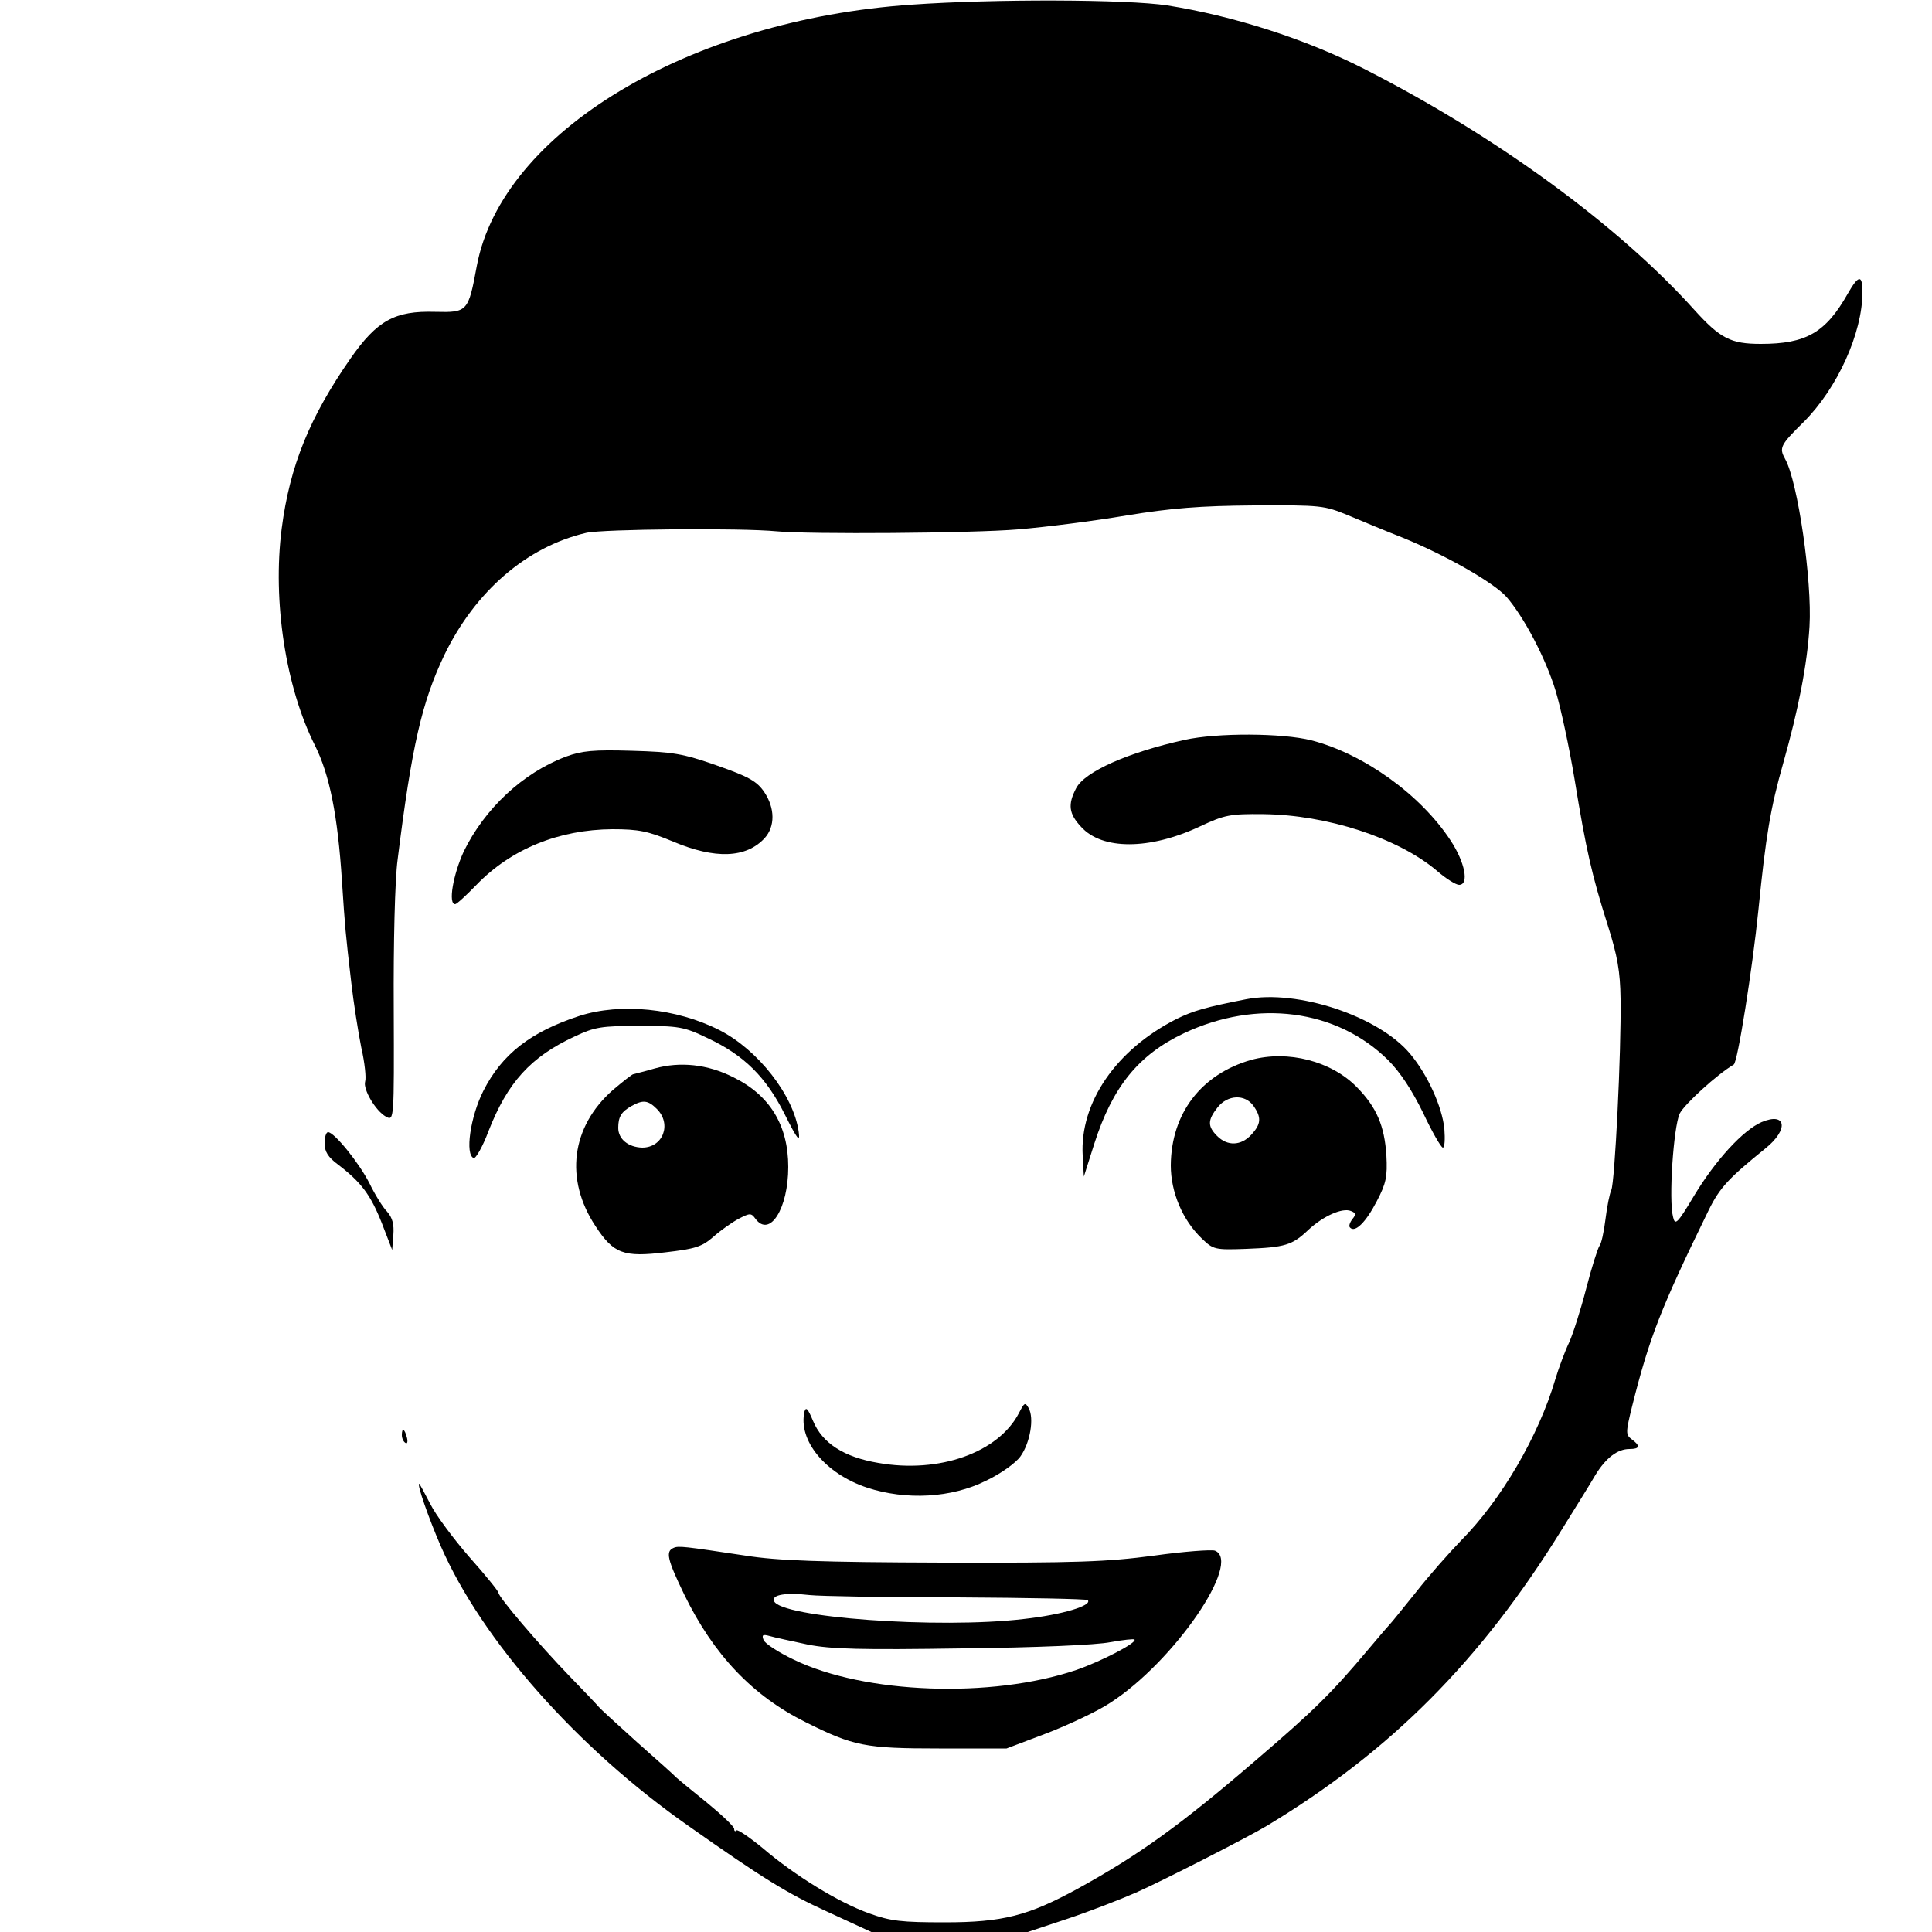
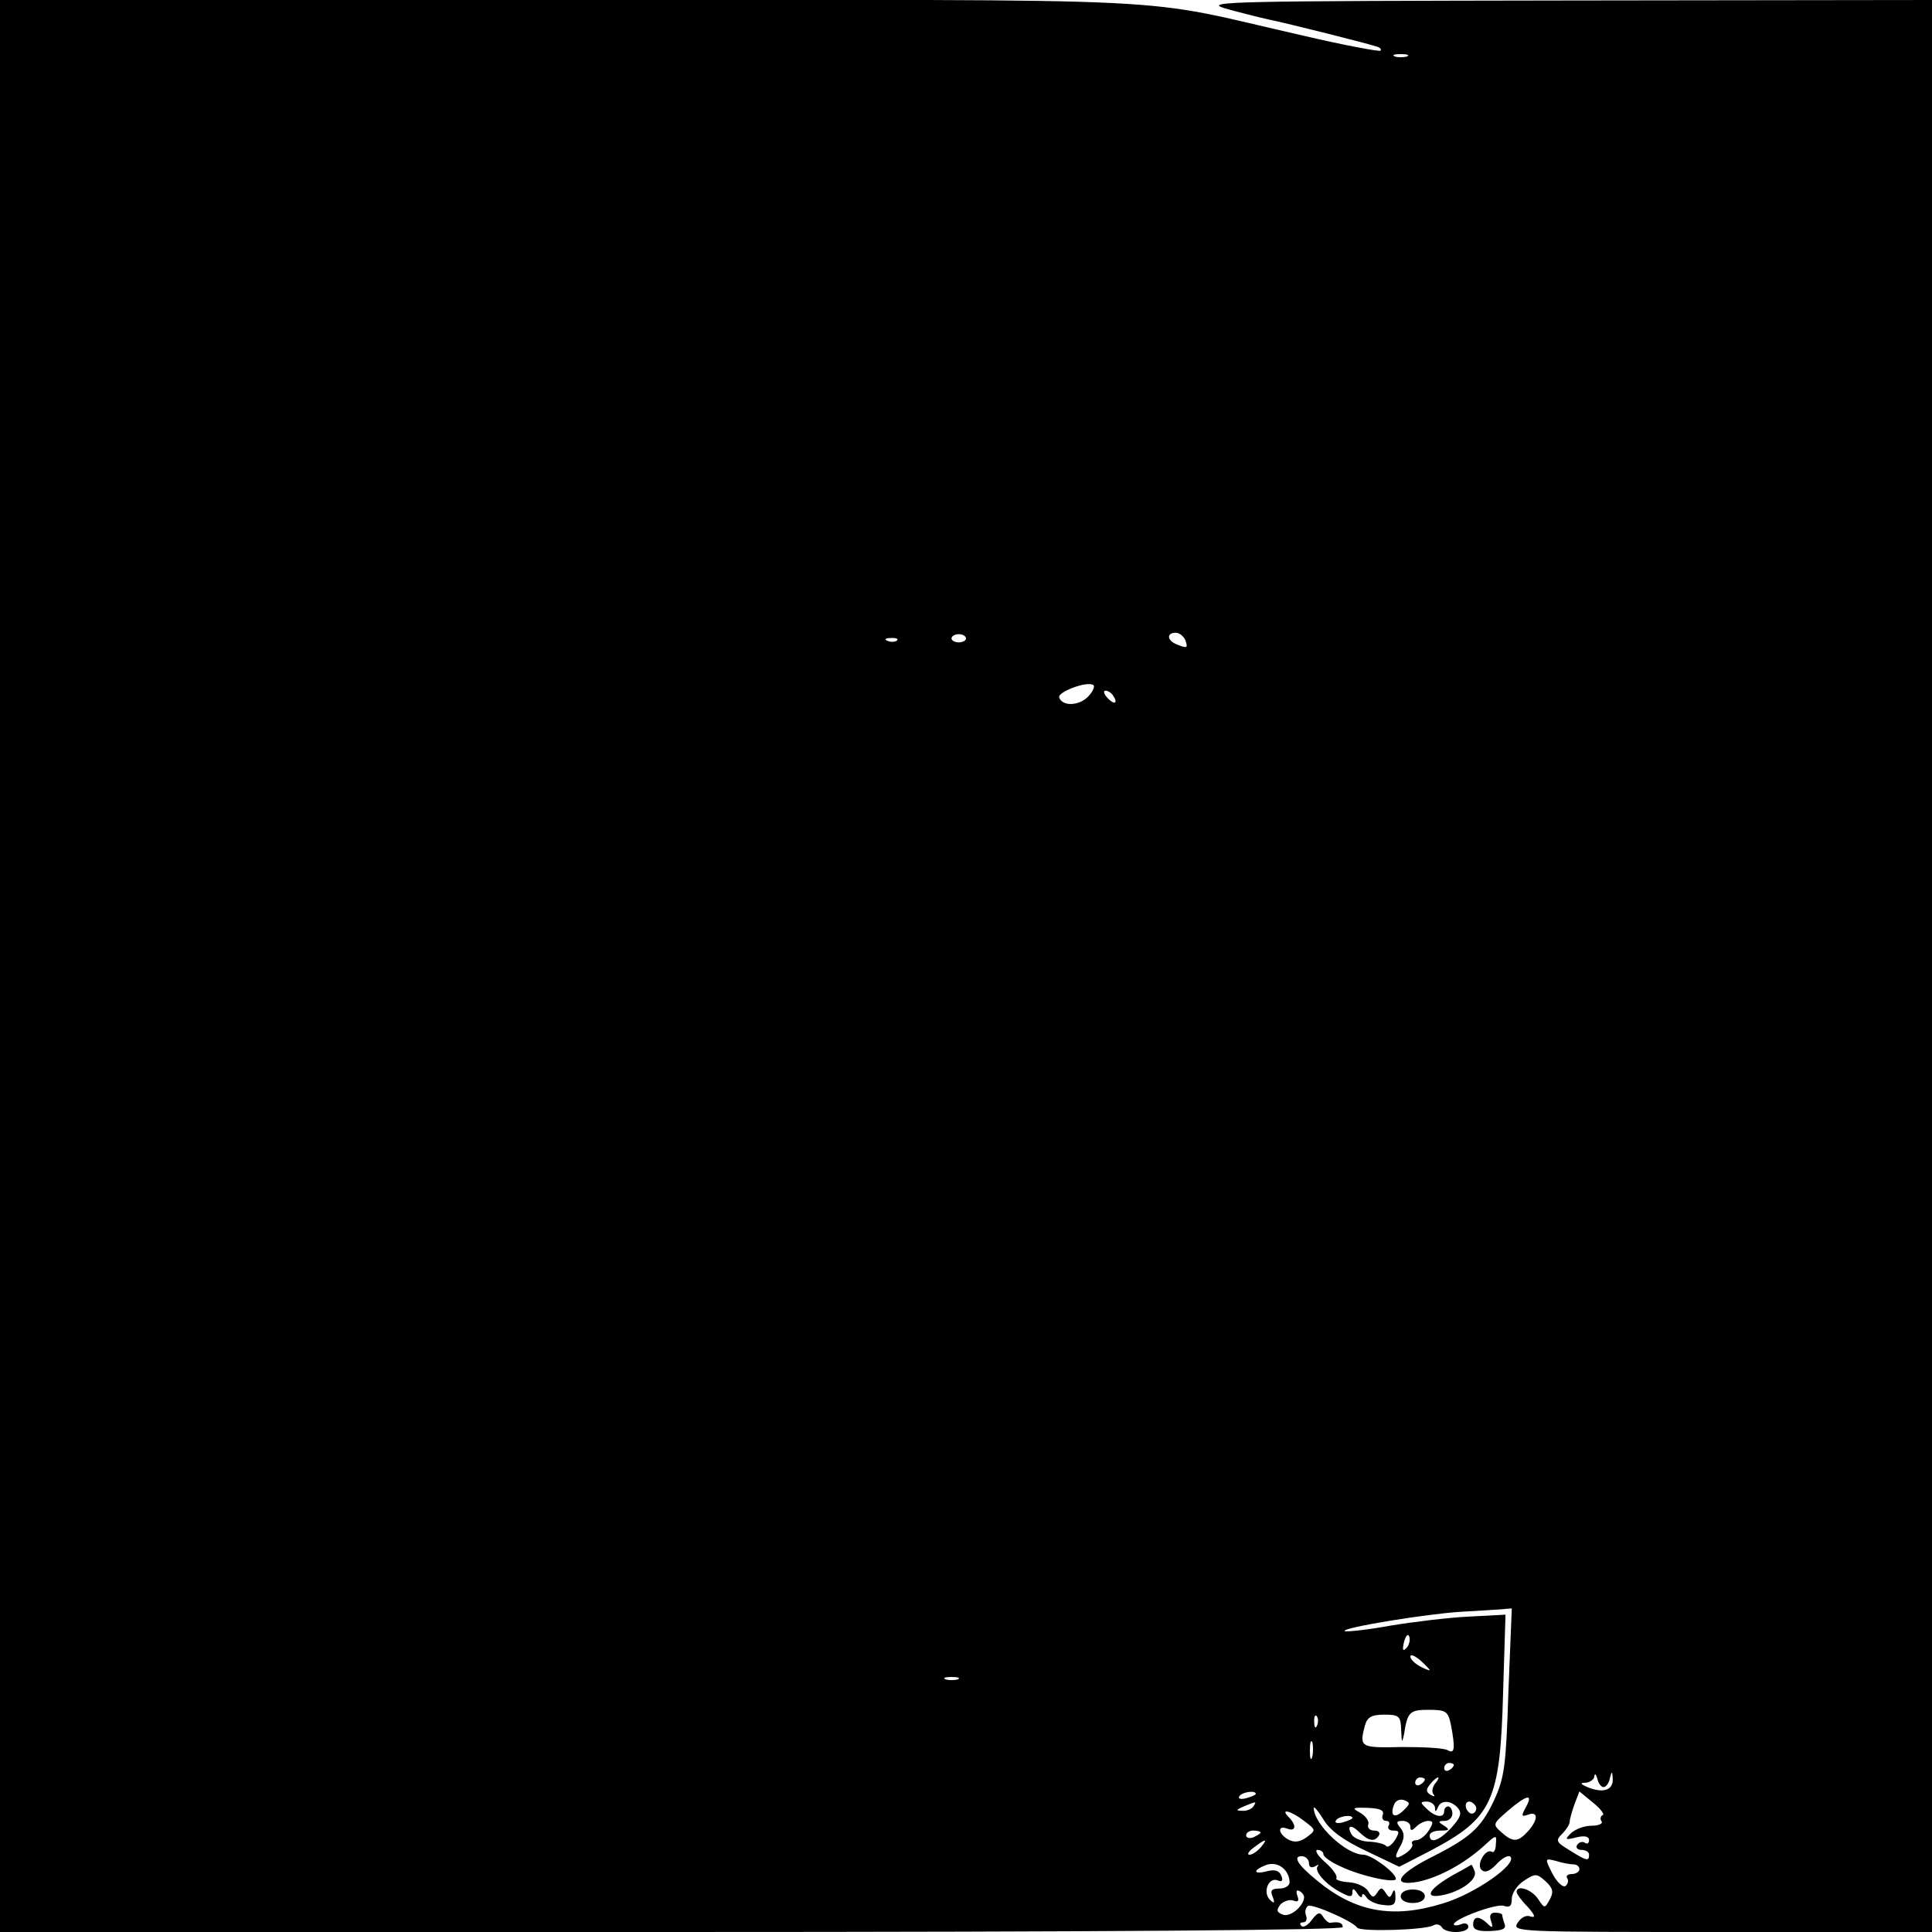
- <svg xmlns="http://www.w3.org/2000/svg" version="1.0" width="500pt" height="500pt" viewBox="0 0 500 500" preserveAspectRatio="xMidYMid meet">
-   <g transform="translate(0,500) scale(0.1,-0.1)" fill="#000000" stroke="none">
-     <path d="M2360 4988 c-577 -39 -1061 -330 -1126 -676 -22 -119 -24 -121 -108 -119 -104 3 -150 -22 -219 -121 -105 -151 -157 -277 -178 -440 -24 -187 10 -410 86 -561 38 -76 59 -181 70 -351 8 -122 9 -133 24 -262 6 -53 18 -129 26 -169 9 -39 13 -79 10 -88 -6 -20 27 -76 54 -91 21 -11 21 -10 20 282 -1 166 3 332 10 383 37 297 63 408 121 530 80 165 213 280 367 316 44 10 400 13 493 4 84 -8 507 -5 625 5 72 6 198 22 280 36 116 19 191 25 330 26 175 1 182 0 245 -26 36 -15 98 -41 139 -57 111 -45 236 -116 270 -154 45 -52 101 -158 127 -243 13 -43 35 -145 49 -229 30 -184 45 -249 86 -378 25 -79 32 -119 33 -190 2 -138 -15 -477 -24 -495 -4 -8 -11 -42 -15 -75 -4 -33 -11 -65 -16 -70 -4 -6 -20 -55 -34 -110 -14 -54 -34 -117 -44 -139 -11 -23 -27 -66 -36 -96 -43 -146 -140 -312 -243 -416 -32 -33 -85 -93 -117 -134 -33 -41 -62 -77 -65 -80 -3 -3 -30 -34 -60 -70 -94 -112 -141 -158 -287 -283 -195 -168 -304 -247 -464 -335 -128 -70 -194 -87 -344 -87 -111 0 -140 3 -195 23 -79 28 -193 98 -276 169 -34 28 -65 49 -68 46 -3 -4 -6 -2 -6 4 0 6 -33 37 -72 69 -40 32 -75 61 -78 64 -3 4 -48 44 -100 90 -52 47 -97 88 -100 92 -3 4 -37 40 -76 80 -81 84 -184 205 -184 216 0 4 -34 46 -75 92 -41 47 -87 109 -101 137 -15 29 -28 53 -29 53 -7 0 26 -93 56 -162 107 -244 353 -522 640 -723 193 -136 256 -175 359 -222 l115 -53 202 0 203 0 102 34 c57 19 137 50 178 68 66 29 293 145 339 173 320 193 552 426 762 765 36 58 76 122 88 143 27 44 57 67 88 67 27 0 29 8 6 25 -16 12 -16 17 1 86 45 179 74 253 198 507 29 59 52 83 147 160 61 49 54 95 -10 68 -48 -21 -119 -98 -175 -191 -43 -72 -49 -77 -54 -55 -12 44 1 233 17 268 12 24 96 101 140 127 10 6 48 245 64 402 19 190 31 262 64 378 39 138 62 254 68 354 7 117 -30 374 -63 433 -16 29 -13 36 48 96 87 87 152 230 152 336 0 46 -10 45 -38 -4 -57 -101 -108 -130 -225 -130 -78 0 -105 14 -172 88 -196 218 -513 450 -855 624 -153 78 -339 137 -509 164 -105 16 -449 17 -661 2z" />
-     <path d="M3065 3085 c-145 -32 -258 -82 -280 -125 -22 -42 -19 -66 13 -100 54 -60 177 -60 307 1 64 30 78 33 165 32 164 -2 347 -61 448 -146 24 -21 50 -37 58 -37 27 0 15 59 -22 115 -78 119 -225 224 -360 259 -75 19 -244 20 -329 1z" />
-     <path d="M1465 3042 c-112 -42 -211 -135 -265 -246 -27 -59 -41 -136 -22 -136 4 0 29 23 55 50 90 93 213 143 352 144 68 0 92 -5 157 -32 109 -46 189 -43 237 9 27 30 27 77 -1 119 -19 28 -40 40 -123 69 -88 31 -114 35 -220 38 -99 3 -129 0 -170 -15z" />
-     <path d="M3225 2414 c-107 -21 -137 -30 -180 -51 -156 -79 -251 -216 -243 -354 l3 -54 27 85 c47 147 114 230 232 286 189 89 395 62 528 -69 32 -32 62 -78 91 -137 23 -49 46 -89 51 -90 5 0 6 22 4 49 -6 57 -43 139 -88 193 -81 98 -292 168 -425 142z" />
-     <path d="M1500 2371 c-126 -41 -201 -99 -249 -194 -34 -67 -48 -166 -25 -174 5 -2 23 29 38 69 49 126 109 193 224 246 51 24 68 27 167 27 102 0 115 -2 177 -32 94 -44 151 -101 199 -197 33 -66 40 -74 36 -45 -13 94 -105 212 -205 263 -112 57 -256 71 -362 37z" />
-     <path d="M3238 2257 c-129 -37 -207 -138 -208 -273 0 -69 30 -141 80 -189 30 -29 34 -30 116 -27 100 4 118 9 161 50 38 35 87 57 109 48 13 -5 14 -9 4 -21 -7 -9 -10 -19 -6 -22 13 -14 41 14 69 68 24 46 28 63 25 119 -5 76 -25 124 -76 176 -66 68 -179 97 -274 71z m6 -119 c21 -30 20 -47 -6 -75 -26 -28 -61 -30 -88 -3 -25 25 -25 41 1 74 26 33 71 35 93 4z" />
-     <path d="M1695 2235 c-27 -8 -53 -14 -56 -15 -3 0 -27 -19 -53 -41 -108 -95 -125 -231 -45 -352 47 -72 73 -81 181 -68 77 9 94 14 124 40 19 17 49 38 66 47 29 15 32 15 43 0 37 -50 85 26 85 134 0 108 -48 186 -142 232 -67 34 -138 41 -203 23z m5 -105 c39 -39 16 -100 -38 -100 -36 1 -62 22 -62 51 0 29 8 42 35 57 29 16 42 15 65 -8z" />
-     <path d="M840 2041 c0 -21 9 -36 35 -55 60 -46 84 -78 113 -151 l27 -70 3 39 c2 27 -2 44 -16 60 -11 11 -32 45 -46 74 -27 53 -91 132 -107 132 -5 0 -9 -13 -9 -29z" />
-     <path d="M2637 1343 c-53 -102 -206 -157 -364 -129 -89 15 -145 51 -169 109 -13 31 -18 37 -22 24 -17 -75 54 -161 162 -197 101 -33 218 -27 308 18 38 18 77 46 89 63 25 35 36 99 21 125 -9 16 -11 14 -25 -13z" />
-     <path d="M1040 1286 c0 -8 4 -17 9 -20 5 -4 7 3 4 14 -6 23 -13 26 -13 6z" />
-     <path d="M1743 994 c-21 -9 -16 -30 28 -121 76 -156 177 -262 314 -330 124 -62 154 -68 345 -68 l175 0 103 39 c57 22 132 57 165 79 165 106 343 366 271 394 -9 3 -80 -2 -158 -13 -121 -16 -198 -19 -546 -18 -316 1 -428 5 -510 18 -160 24 -174 26 -187 20z m734 -128 c182 -1 334 -4 338 -7 13 -14 -66 -38 -166 -49 -221 -26 -632 4 -646 47 -6 16 32 22 92 15 28 -3 199 -6 382 -6z m-387 -122 c60 -12 139 -14 400 -10 192 2 349 9 383 16 33 6 61 9 63 7 8 -8 -87 -57 -151 -79 -219 -74 -548 -62 -731 27 -40 19 -75 42 -78 51 -5 13 -2 15 16 10 13 -4 57 -13 98 -22z" />
+ <svg xmlns="http://www.w3.org/2000/svg" version="1.0" width="400pt" height="400pt" viewBox="0 0 400 400" preserveAspectRatio="xMidYMid meet">
+   <g transform="translate(0,400) scale(0.1,-0.1)" fill="#000000" stroke="none">
+     <path d="M0 2000 l0 -2000 1390 0 c907 0 1390 4 1390 10 0 9 -8 12 -26 9 -4 0 -10 5 -15 13 -6 10 -11 9 -23 -7 -8 -11 -18 -17 -22 -12 -4 4 -2 7 4 7 6 0 9 6 6 14 -3 8 -1 16 4 20 9 5 92 -31 102 -45 6 -9 143 -5 158 5 6 3 13 2 17 -4 8 -14 55 -13 55 1 0 6 -7 9 -15 5 -8 -3 -15 -3 -15 0 0 11 89 44 104 38 12 -4 16 0 16 15 0 11 11 28 25 37 24 16 27 15 45 -1 15 -14 17 -22 9 -37 -11 -20 -11 -20 -25 1 -14 20 -44 29 -44 14 0 -4 10 -18 23 -31 15 -17 17 -23 6 -20 -9 4 -20 -2 -27 -13 -12 -19 -2 -19 423 -19 l435 0 0 2000 0 2000 -757 -1 c-688 -1 -753 -2 -708 -16 28 -8 68 -18 90 -23 44 -9 202 -49 224 -56 8 -2 12 -6 9 -9 -2 -2 -74 11 -159 31 -362 82 -193 74 -1516 74 l-1183 0 0 -2000z m2913 1883 c-7 -2 -19 -2 -25 0 -7 3 -2 5 12 5 14 0 19 -2 13 -5z m-913 -1205 c0 -4 -7 -8 -15 -8 -8 0 -15 4 -15 8 0 5 7 9 15 9 8 0 15 -4 15 -9z m454 -3 c6 -17 4 -18 -18 -9 -20 8 -21 24 -2 24 8 0 16 -7 20 -15z m-597 -1 c-3 -3 -12 -4 -19 -1 -8 3 -5 6 6 6 11 1 17 -2 13 -5z m397 -115 c-19 -21 -55 -22 -61 -3 -4 11 56 34 70 26 5 -2 0 -13 -9 -23z m51 0 c11 -16 1 -19 -13 -3 -7 8 -8 14 -3 14 5 0 13 -5 16 -11z m818 -2061 c-5 -155 -8 -178 -30 -226 -27 -57 -49 -77 -133 -119 -68 -35 -80 -59 -24 -49 43 9 95 37 136 74 26 24 27 24 25 4 0 -11 -4 -19 -8 -16 -13 8 -33 -26 -22 -37 7 -7 17 -4 32 12 11 12 24 19 28 15 15 -15 -73 -77 -140 -97 -104 -32 -182 -18 -262 49 -38 31 -49 49 -30 49 8 0 15 -7 15 -14 0 -9 5 -11 13 -7 6 4 9 4 5 0 -8 -10 18 -39 50 -55 17 -9 22 -9 22 1 0 9 3 9 10 -2 5 -8 10 -10 10 -5 0 6 4 4 9 -3 4 -7 20 -15 35 -16 21 -3 26 1 25 18 0 13 -3 16 -6 7 -5 -11 -7 -11 -14 0 -8 12 -10 12 -18 0 -7 -11 -10 -10 -18 3 -5 9 -23 18 -40 19 -17 1 -29 5 -26 9 2 5 -8 19 -24 33 -15 13 -22 25 -15 25 6 0 12 -4 12 -9 0 -5 15 -16 33 -24 42 -21 117 -37 117 -27 0 13 -51 50 -67 50 -36 0 -103 63 -103 97 0 4 9 -6 20 -24 13 -22 41 -43 88 -65 l69 -33 64 33 c129 68 145 102 151 328 l5 161 -76 -4 c-42 -2 -116 -11 -164 -19 -49 -9 -91 -13 -93 -11 -7 7 172 36 241 40 33 2 70 4 82 5 l23 2 -7 -172z m-211 90 c-8 -8 -9 -4 -5 13 4 13 8 18 11 10 2 -7 -1 -18 -6 -23z m48 -46 c0 -1 -9 2 -20 8 -11 6 -20 15 -20 20 0 6 9 2 20 -7 11 -10 20 -19 20 -21z m-977 -19 c-7 -2 -19 -2 -25 0 -7 3 -2 5 12 5 14 0 19 -2 13 -5z m1021 -94 c9 -48 8 -61 -6 -53 -7 5 -50 7 -95 7 -87 -2 -89 -1 -77 45 5 17 14 22 40 22 31 0 34 -3 35 -32 1 -27 2 -28 6 -8 7 46 12 50 51 50 36 0 40 -3 46 -31z m-277 -1 c-3 -8 -6 -5 -6 6 -1 11 2 17 5 13 3 -3 4 -12 1 -19z m-10 -65 c-3 -10 -5 -4 -5 12 0 17 2 24 5 18 2 -7 2 -21 0 -30z m293 -17 c0 -3 -4 -8 -10 -11 -5 -3 -10 -1 -10 4 0 6 5 11 10 11 6 0 10 -2 10 -4z m310 -46 c5 0 11 8 13 18 4 16 5 16 6 -1 1 -23 -19 -30 -50 -18 -17 7 -19 10 -6 10 9 1 18 7 18 14 1 6 3 4 6 -5 2 -10 8 -18 13 -18z m-370 16 c0 -3 -4 -8 -10 -11 -5 -3 -10 -1 -10 4 0 6 5 11 10 11 6 0 10 -2 10 -4z m21 -9 c-6 -8 -7 -18 -3 -22 4 -5 1 -5 -6 -1 -10 6 -10 11 -1 22 6 8 14 14 16 14 3 0 0 -6 -6 -13z m-371 -21 c0 -2 -9 -6 -20 -9 -11 -3 -18 -1 -14 4 5 9 34 13 34 5z m718 -44 c-4 -2 -6 -8 -2 -13 3 -5 -7 -9 -21 -9 -15 0 -33 -7 -42 -15 -14 -14 -13 -15 11 -9 17 4 26 2 26 -6 0 -6 -4 -9 -9 -5 -5 3 -12 1 -16 -5 -3 -5 1 -10 9 -10 9 0 16 -4 16 -10 0 -14 -5 -13 -40 9 -28 17 -30 20 -16 34 9 9 16 20 16 26 0 5 5 22 10 36 l10 26 28 -23 c16 -13 25 -25 20 -26z m-412 10 c-18 -18 -29 -12 -20 11 3 9 12 13 21 10 13 -5 13 -8 -1 -21z m253 6 c-10 -18 -9 -20 5 -15 21 8 21 -11 -1 -35 -20 -22 -31 -23 -55 -1 -18 16 -17 17 14 44 40 34 53 36 37 7z m-564 2 c-3 -5 -14 -10 -23 -9 -14 0 -13 2 3 9 27 11 27 11 20 0z m376 -2 c0 -10 2 -10 6 0 6 16 28 15 42 -2 8 -10 5 -19 -14 -40 -25 -27 -45 -34 -45 -16 0 6 10 10 23 10 18 0 19 2 7 10 -13 8 -13 10 1 10 9 0 16 7 16 15 0 8 -4 15 -9 15 -4 0 -8 -4 -8 -10 0 -15 -19 -12 -36 5 -14 13 -14 15 0 15 9 0 16 -6 17 -12z m84 3 c3 -5 1 -12 -4 -15 -5 -3 -11 1 -15 9 -6 16 9 21 19 6z m-192 -18 c-3 -7 0 -13 7 -13 6 0 8 -4 5 -10 -3 -5 1 -10 9 -10 14 0 14 -3 4 -20 -7 -10 -15 -16 -18 -12 -3 4 -18 8 -34 9 -16 0 -32 7 -37 14 -12 20 -2 23 16 5 19 -18 31 -20 40 -6 3 6 -1 10 -10 10 -9 0 -15 6 -12 13 2 6 -5 17 -17 24 -18 10 -17 11 16 10 25 -1 34 -5 31 -14z m-163 -13 c25 -19 25 -19 5 -34 -14 -10 -25 -11 -37 -5 -22 12 -24 31 -3 23 18 -7 20 7 3 24 -19 19 5 13 32 -8z m100 6 c0 -2 -9 -6 -20 -9 -11 -3 -18 -1 -14 4 5 9 34 13 34 5z m120 -18 c0 -9 3 -9 12 0 7 7 18 12 25 12 11 0 11 -4 1 -20 -7 -11 -19 -20 -26 -20 -7 0 -11 -4 -8 -8 2 -4 -4 -13 -15 -20 -22 -14 -24 -9 -8 19 7 15 7 24 -2 35 -9 11 -8 14 5 14 9 0 16 -5 16 -12z m-310 -12 c0 -2 -7 -6 -15 -10 -8 -3 -15 -1 -15 4 0 6 7 10 15 10 8 0 15 -2 15 -4z m0 -31 c-7 -8 -17 -15 -23 -15 -6 0 -2 7 9 15 25 19 30 19 14 0z m60 -72 c0 -7 -9 -13 -21 -13 -16 0 -20 -4 -14 -17 5 -14 3 -15 -6 -6 -15 15 -3 47 16 40 9 -4 12 -1 8 9 -4 11 -13 14 -29 10 -30 -8 -31 2 -2 13 24 8 47 -10 48 -36z m588 37 c6 0 12 -4 12 -10 0 -5 -7 -10 -16 -10 -8 0 -13 -4 -9 -9 3 -5 1 -12 -4 -16 -6 -3 -18 9 -27 26 -16 32 -16 32 8 26 12 -4 29 -7 36 -7z m-558 -68 c-1 -19 -29 -42 -44 -36 -13 5 -14 9 -5 21 7 7 19 11 27 8 10 -4 12 0 8 10 -3 9 -2 13 4 10 6 -3 10 -9 10 -13z" />
+     <path d="M3005 116 c-48 -28 -57 -47 -20 -40 39 7 75 33 68 50 -3 8 -6 14 -7 13 0 0 -19 -11 -41 -23z" />
+     <path d="M2900 74 c0 -8 10 -14 25 -14 15 0 25 6 25 14 0 8 -10 14 -25 14 -15 0 -25 -6 -25 -14z" />
+     <path d="M3087 23 c5 -15 3 -16 -8 -5 -17 16 -29 15 -29 -3 0 -10 10 -14 35 -13 27 1 34 5 30 15 -3 8 -5 17 -5 19 0 2 -7 4 -15 4 -9 0 -12 -6 -8 -17z" />
  </g>
</svg>
